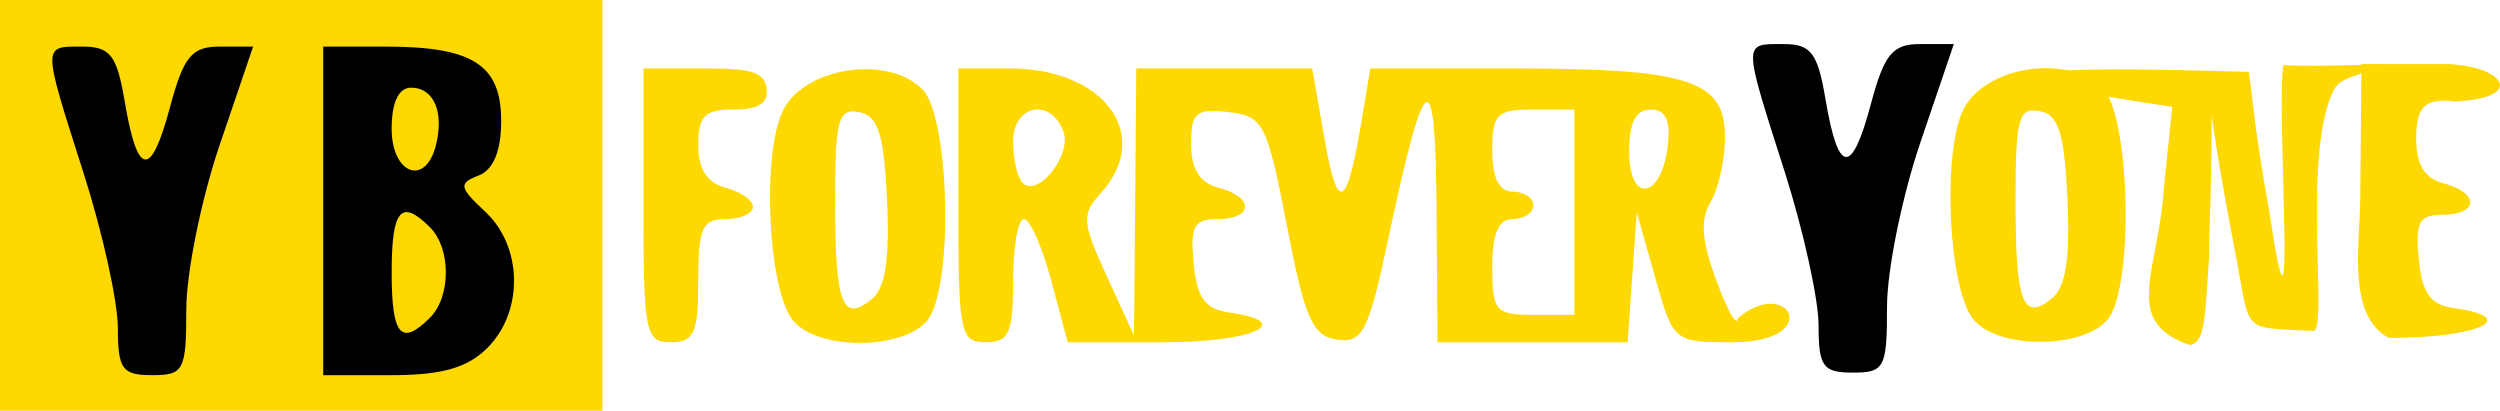
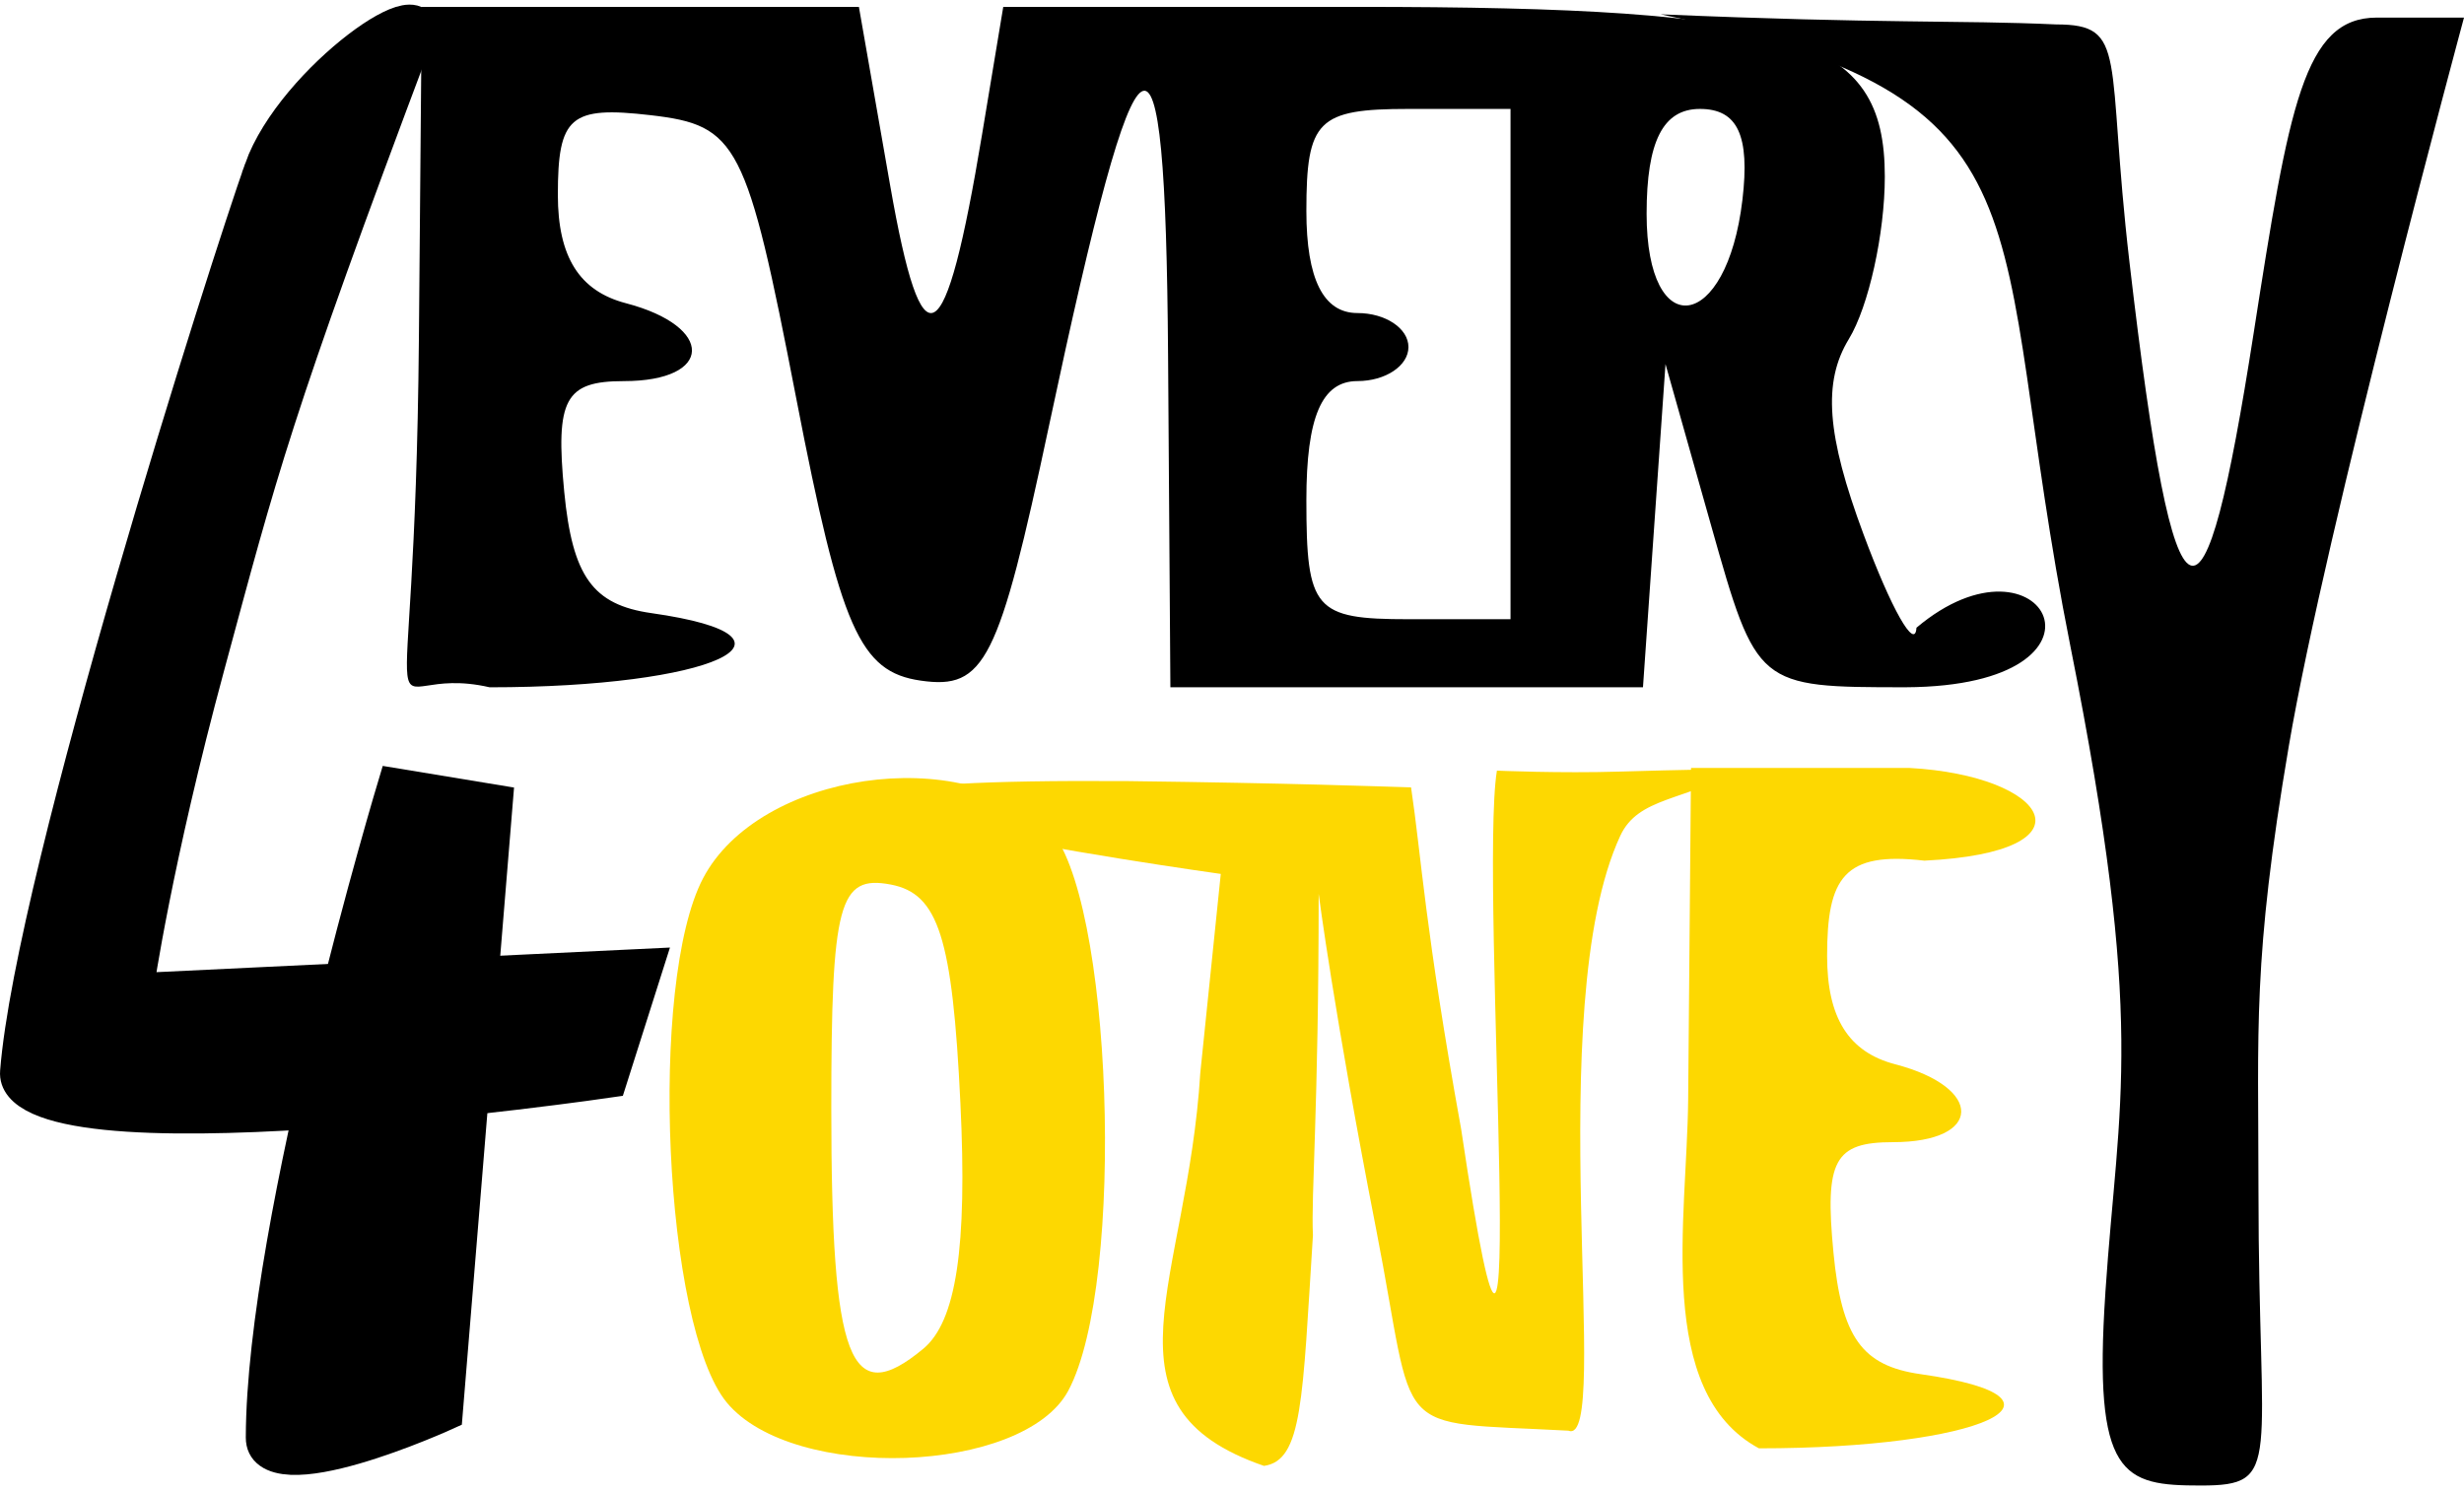
- <svg xmlns="http://www.w3.org/2000/svg" version="1.1" id="svg4539" width="182.611" height="30" viewBox="0 0 182.611 30">
+ <svg xmlns="http://www.w3.org/2000/svg" version="1.1" id="svg4539" width="72.42" height="43.831" viewBox="0 0 72.42 43.831">
  <defs id="defs4543" />
-   <path id="path4692" d="M 0,15 V 0 h 22 22 v 15 15 h -22 H 0 Z m 47,0 V 5 h 4.5 c 3.333,0 4.361,0.231 4.5,1.5 0.139,1.269 -0.944,1.5 -2.5,1.5 -2.024,0 -2.5,0.494 -2.5,2.594 0,1.753 0.649,2.763 2,3.117 1.1,0.288 2,0.921 2,1.406 0,0.486 -0.9,0.883 -2,0.883 -1.704,0 -2,0.667 -2,4.5 0,3.833 -0.296,4.5 -2,4.5 -1.867,0 -2,-0.667 -2,-10 z m 10.93,8.416 C 56.077,21.183 55.619,11.066 57.231,8 58.872,4.881 64.863,4.006 67.376,6.518 c 1.888,1.888 2.296,13.358 0.589,16.547 -1.315,2.457 -8.09,2.694 -10.035,0.35 z m 6.863,-8.814 c -0.234,-4.856 -0.646,-6.148 -2.044,-6.415 -1.53,-0.291 -1.75,0.535 -1.75,6.573 0,7.448 0.541,8.866 2.702,7.073 0.97,-0.805 1.298,-2.973 1.092,-7.231 z M 70,15 V 5 h 3.777 c 6.893,0 10.458,4.872 6.647,9.084 -1.439,1.59 -1.403,2.118 0.416,6.079 l 1.992,4.337 L 82.916,14.75 83,5 h 6.424 6.424 l 0.919,5.25 c 0.945,5.401 1.616,5.028 2.701,-1.5 L 100.091,5 h 10.39 C 123.352,5 126,5.851 126,9.989 c 0,1.671 -0.475,3.82 -1.057,4.775 -0.771,1.267 -0.655,2.819 0.43,5.736 0.817,2.2 1.518,3.438 1.557,2.75 3.741,-3.154 6.33,1.717 -0.311,1.75 -4.372,0 -4.384,-0.01 -5.723,-4.75 L 119.553,15.5 l -0.331,4.75 -0.331,4.75 H 111.945 105 L 104.932,15.25 c -0.076,-10.913 -0.836,-10.466 -3.498,2.055 -1.479,6.955 -1.889,7.772 -3.772,7.5 C 95.871,24.546 95.314,23.283 94.002,16.5 92.547,8.982 92.289,8.481 89.727,8.184 c -2.365,-0.274 -2.727,0.037 -2.727,2.344 0,1.819 0.632,2.825 2,3.183 C 91.621,14.396 91.577,16 88.937,16 c -1.726,0 -2.012,0.532 -1.75,3.25 0.24,2.491 0.839,3.325 2.563,3.57 5.004,0.711 1.799,2.18 -4.754,2.18 h -7.004 l -1.204,-4.5 C 76.127,18.025 75.229,16 74.793,16 c -0.436,0 -0.793,2.025 -0.793,4.5 0,3.833 -0.296,4.5 -2,4.5 -1.867,0 -2,-0.667 -2,-10 z M 115,15.5 V 8 h -3 c -2.667,0 -3,0.333 -3,3 0,2 0.5,3 1.5,3 0.825,0 1.5,0.45 1.5,1 0,0.55 -0.675,1 -1.5,1 -1.048,0 -1.5,1.056 -1.5,3.5 0,3.222 0.238,3.5 3,3.5 h 3 z M 77.668,9.578 c -0.95,-2.476 -3.668,-1.916 -3.668,0.756 0,1.283 0.311,2.644 0.69,3.024 1.124,1.124 3.636,-2.064 2.978,-3.78 z m 44.148,1.095 C 122.041,8.779 121.677,8 120.566,8 119.483,8 119,8.951 119,11.083 c 0,3.826 2.356,3.483 2.816,-0.41 z" style="fill:#fdd801" />
-   <path id="path4686" d="m 8.608,23.942 c 0,-1.904 -1.119,-6.967 -2.487,-11.25 C 3.072,3.143 3.074,3.404 6.02,3.404 c 2.034,0 2.518,0.626 3.087,3.995 0.934,5.527 1.911,5.658 3.306,0.446 0.995,-3.719 1.585,-4.441 3.632,-4.441 h 2.444 l -2.44,7.175 c -1.342,3.946 -2.44,9.346 -2.44,12 0,4.48 -0.179,4.825 -2.5,4.825 -2.185,0 -2.5,-0.436 -2.5,-3.462 z M 23.608,15.404 V 3.404 h 4.566 c 6.371,0 8.434,1.328 8.434,5.428 0,2.204 -0.57,3.576 -1.657,3.994 -1.471,0.564 -1.415,0.862 0.5,2.646 2.73,2.543 2.805,7.284 0.157,9.932 -1.467,1.467 -3.333,2 -7,2 h -5 z m 7.8,7.8 c 1.543,-1.542 1.543,-5.058 0,-6.6 -2.114,-2.114 -2.8,-1.307 -2.8,3.3 0,4.607 0.686,5.414 2.8,3.3 z m 0.421,-12.55 c 0.634,-2.446 -0.131,-4.25 -1.804,-4.25 -0.907,0 -1.417,1.078 -1.417,3 0,3.29 2.445,4.24 3.221,1.25 z" style="fill:#000000" />
-   <path id="path4686-9" d="m 132.836,23.756 c 0,-1.904 -1.119,-6.967 -2.487,-11.25 -3.049,-9.548 -3.047,-9.288 -0.101,-9.288 2.034,0 2.518,0.626 3.087,3.995 0.934,5.527 1.911,5.658 3.306,0.446 0.995,-3.719 1.585,-4.441 3.632,-4.441 h 2.444 l -2.44,7.175 c -1.342,3.946 -2.44,9.346 -2.44,12 0,4.48 -0.179,4.825 -2.5,4.825 -2.185,0 -2.5,-0.436 -2.5,-3.462 z" style="fill:#000000" />
-   <path id="path4692-3" d="m 144.153,23.34 c -1.853,-2.233 -2.312,-12.349 -0.699,-15.416 1.641,-3.119 7.632,-3.994 10.144,-1.482 1.888,1.888 2.296,13.358 0.589,16.547 -1.315,2.457 -8.09,2.694 -10.035,0.35 z m 6.863,-8.814 c -0.234,-4.856 -0.646,-6.148 -2.044,-6.415 -1.53,-0.291 -1.75,0.535 -1.75,6.573 0,7.448 0.541,8.866 2.702,7.073 0.97,-0.805 1.298,-2.973 1.092,-7.231 z" style="fill:#fdd801" />
-   <path id="path4692-1" d="m 172.406,14.433 0.084,-9.75 h 6.424 c 4.071,0.224 5.547,2.476 0.434,2.725 -2.365,-0.274 -2.858,0.495 -2.858,2.802 0,1.819 0.632,2.825 2,3.183 2.621,0.686 2.577,2.29 -0.063,2.29 -1.726,0 -2.012,0.532 -1.75,3.25 0.24,2.491 0.839,3.325 2.563,3.57 5.004,0.711 1.799,2.18 -4.754,2.18 -3.068,-1.656 -2.111,-6.764 -2.08,-10.25 z" style="fill:#fdd801" />
-   <path id="path4692-0" d="m 158.067,13.649 0.602,-5.851 c 0,0 -20.543,-2.854 -2.701,-2.728 4.822,0.06 7.396,0.158 8.294,0.184 0.303,2.034 0.406,4.151 1.472,10.046 2.125,14.245 0.516,-7.266 1.051,-10.538 0,0 1.863,0.081 3.598,0.028 1.734,-0.053 3.599,-0.08 3.599,-0.08 -1.689,0.955 -3.04,0.82 -3.572,1.969 -2.349,5.071 -0.218,17.995 -1.522,17.485 -5.348,-0.288 -4.439,0.298 -5.654,-5.929 -1.231,-6.312 -1.688,-9.854 -1.688,-9.854 5e-5,6.326 -0.226,8.852 -0.168,10.036 -0.309,4.849 -0.303,6.622 -1.439,6.782 -5.019,-1.731 -2.249,-5.388 -1.872,-11.55 z" style="fill:#fdd801;stroke-width:0.911" />
+   <path id="path4692" d="m 12.312,9.952 0.084,-9.75 h 6.424 6.424 L 26.163,5.452 c 0.945,5.401 1.616,5.028 2.701,-1.5 l 0.623,-3.75 h 10.39 c 12.871,0 15.52,0.851 15.52,4.989 0,1.671 -0.475,3.82 -1.057,4.775 -0.771,1.267 -0.655,2.819 0.43,5.736 0.817,2.2 1.518,3.438 1.557,2.75 3.741,-3.154 6.33,1.717 -0.311,1.75 -4.372,0 -4.384,-0.01 -5.723,-4.75 l -1.342,-4.75 -0.331,4.75 -0.331,4.75 h -6.945 -6.945 l -0.068,-9.75 c -0.076,-10.913 -0.836,-10.466 -3.498,2.055 -1.479,6.955 -1.889,7.772 -3.772,7.5 -1.791,-0.258 -2.348,-1.522 -3.66,-8.305 C 21.944,4.185 21.686,3.683 19.123,3.386 16.758,3.112 16.396,3.423 16.396,5.73 c 0,1.819 0.632,2.825 2,3.183 2.621,0.686 2.577,2.29 -0.063,2.29 -1.726,0 -2.012,0.532 -1.75,3.25 0.24,2.491 0.839,3.325 2.563,3.57 5.004,0.711 1.799,2.18 -4.754,2.18 -3.559,-0.82 -2.197,3.26 -2.08,-10.25 z m 32.084,0.75 v -7.5 h -3 c -2.667,0 -3,0.333 -3,3 0,2 0.5,3 1.5,3 0.825,0 1.5,0.45 1.5,1 0,0.55 -0.675,1 -1.5,1 -1.048,0 -1.5,1.056 -1.5,3.5 0,3.222 0.238,3.5 3,3.5 h 3 z m 6.816,-4.827 c 0.224,-1.894 -0.14,-2.673 -1.25,-2.673 -1.083,0 -1.566,0.951 -1.566,3.083 0,3.826 2.356,3.483 2.816,-0.41 z" style="fill:#000000" />
+   <path id="path4686-9" d="M 61.879,37.998 C 62.263,32.269 63.088,30.216 60.852,18.999 58.312,6.261 60.735,2.912 48.809,0.421 c 6.58,0.281 8.726,0.166 11.622,0.297 2.132,0 1.453,0.935 2.156,6.981 1.349,11.603 2.188,11.47 3.65,2.098 1.042,-6.687 1.476,-9.28 3.621,-9.28 h 2.562 c 0,0 -4.077,15.094 -5.15,21.419 -1.074,6.326 -0.891,8.285 -0.891,13.056 0,8.054 0.739,8.675 -1.694,8.675 -2.29,0 -3.169,-0.24 -2.805,-5.669 z" style="fill:#000000;fill-opacity:1;stroke-width:1.373" />
+   <path id="path4692-3" d="m 21.364,41.231 c -1.853,-2.233 -2.312,-12.349 -0.699,-15.416 1.641,-3.119 7.632,-3.994 10.144,-1.482 1.888,1.888 2.296,13.358 0.589,16.547 -1.315,2.457 -8.09,2.694 -10.035,0.35 z m 6.863,-8.814 c -0.234,-4.856 -0.646,-6.148 -2.044,-6.415 -1.53,-0.291 -1.75,0.535 -1.75,6.573 0,7.448 0.541,8.866 2.702,7.073 0.97,-0.805 1.298,-2.973 1.092,-7.231 z" style="fill:#fdd801" />
+   <path id="path4692-1" d="m 49.617,32.324 0.084,-9.75 h 6.424 c 4.071,0.224 5.547,2.476 0.434,2.725 -2.365,-0.274 -2.858,0.495 -2.858,2.802 0,1.819 0.632,2.825 2,3.183 2.621,0.686 2.577,2.29 -0.063,2.29 -1.726,0 -2.012,0.532 -1.75,3.25 0.24,2.491 0.839,3.325 2.563,3.57 5.004,0.711 1.799,2.18 -4.754,2.18 -3.068,-1.656 -2.111,-6.764 -2.08,-10.25 z" style="fill:#fdd801" />
+   <path id="path4692-0" d="m 35.278,31.54 0.602,-5.851 c 0,0 -20.543,-2.854 -2.701,-2.728 4.822,0.06 7.396,0.158 8.294,0.184 0.303,2.034 0.406,4.151 1.472,10.046 2.125,14.245 0.516,-7.266 1.051,-10.538 0,0 1.863,0.081 3.598,0.028 1.734,-0.053 3.599,-0.08 3.599,-0.08 -1.689,0.955 -3.04,0.82 -3.572,1.969 -2.349,5.071 -0.218,17.995 -1.522,17.485 -5.348,-0.288 -4.439,0.298 -5.654,-5.929 -1.231,-6.312 -1.688,-9.854 -1.688,-9.854 5e-5,6.326 -0.226,8.852 -0.168,10.036 -0.309,4.849 -0.303,6.622 -1.439,6.782 -5.019,-1.731 -2.249,-5.388 -1.872,-11.55 z" style="fill:#fdd801;stroke-width:0.911" />
+   <g id="g4558" transform="matrix(1,0,0,0.8800809,-0.7944863,-6.921086)">
+     <path id="path4552" d="M 8.476,13.475 C 9.433,10.422 13.691,7.08 12.999,9.17 8.813,21.81 8.459,23.587 6.902,30.116 5.346,36.644 4.815,40.867 4.815,40.867 L 19.816,40.05 18.705,44.024 c 0,0 -17.637,2.932 -17.408,-0.37 0.458,-6.609 6.223,-27.125 7.18,-30.178 z" style="fill:#000000;stroke:#000000;stroke-width:1px;stroke-linecap:butt;stroke-linejoin:miter;stroke-opacity:1" />
+     <path id="path4554" d="m 12.408,34.023 c 0,0 -3.876,14.61 -3.889,21.853 -0.004,2.049 5.371,-0.741 5.371,-0.741 l 1.482,-20.557 z" style="fill:#000000;stroke:#000000;stroke-width:1px;stroke-linecap:butt;stroke-linejoin:miter;stroke-opacity:1" />
+   </g>
</svg>
